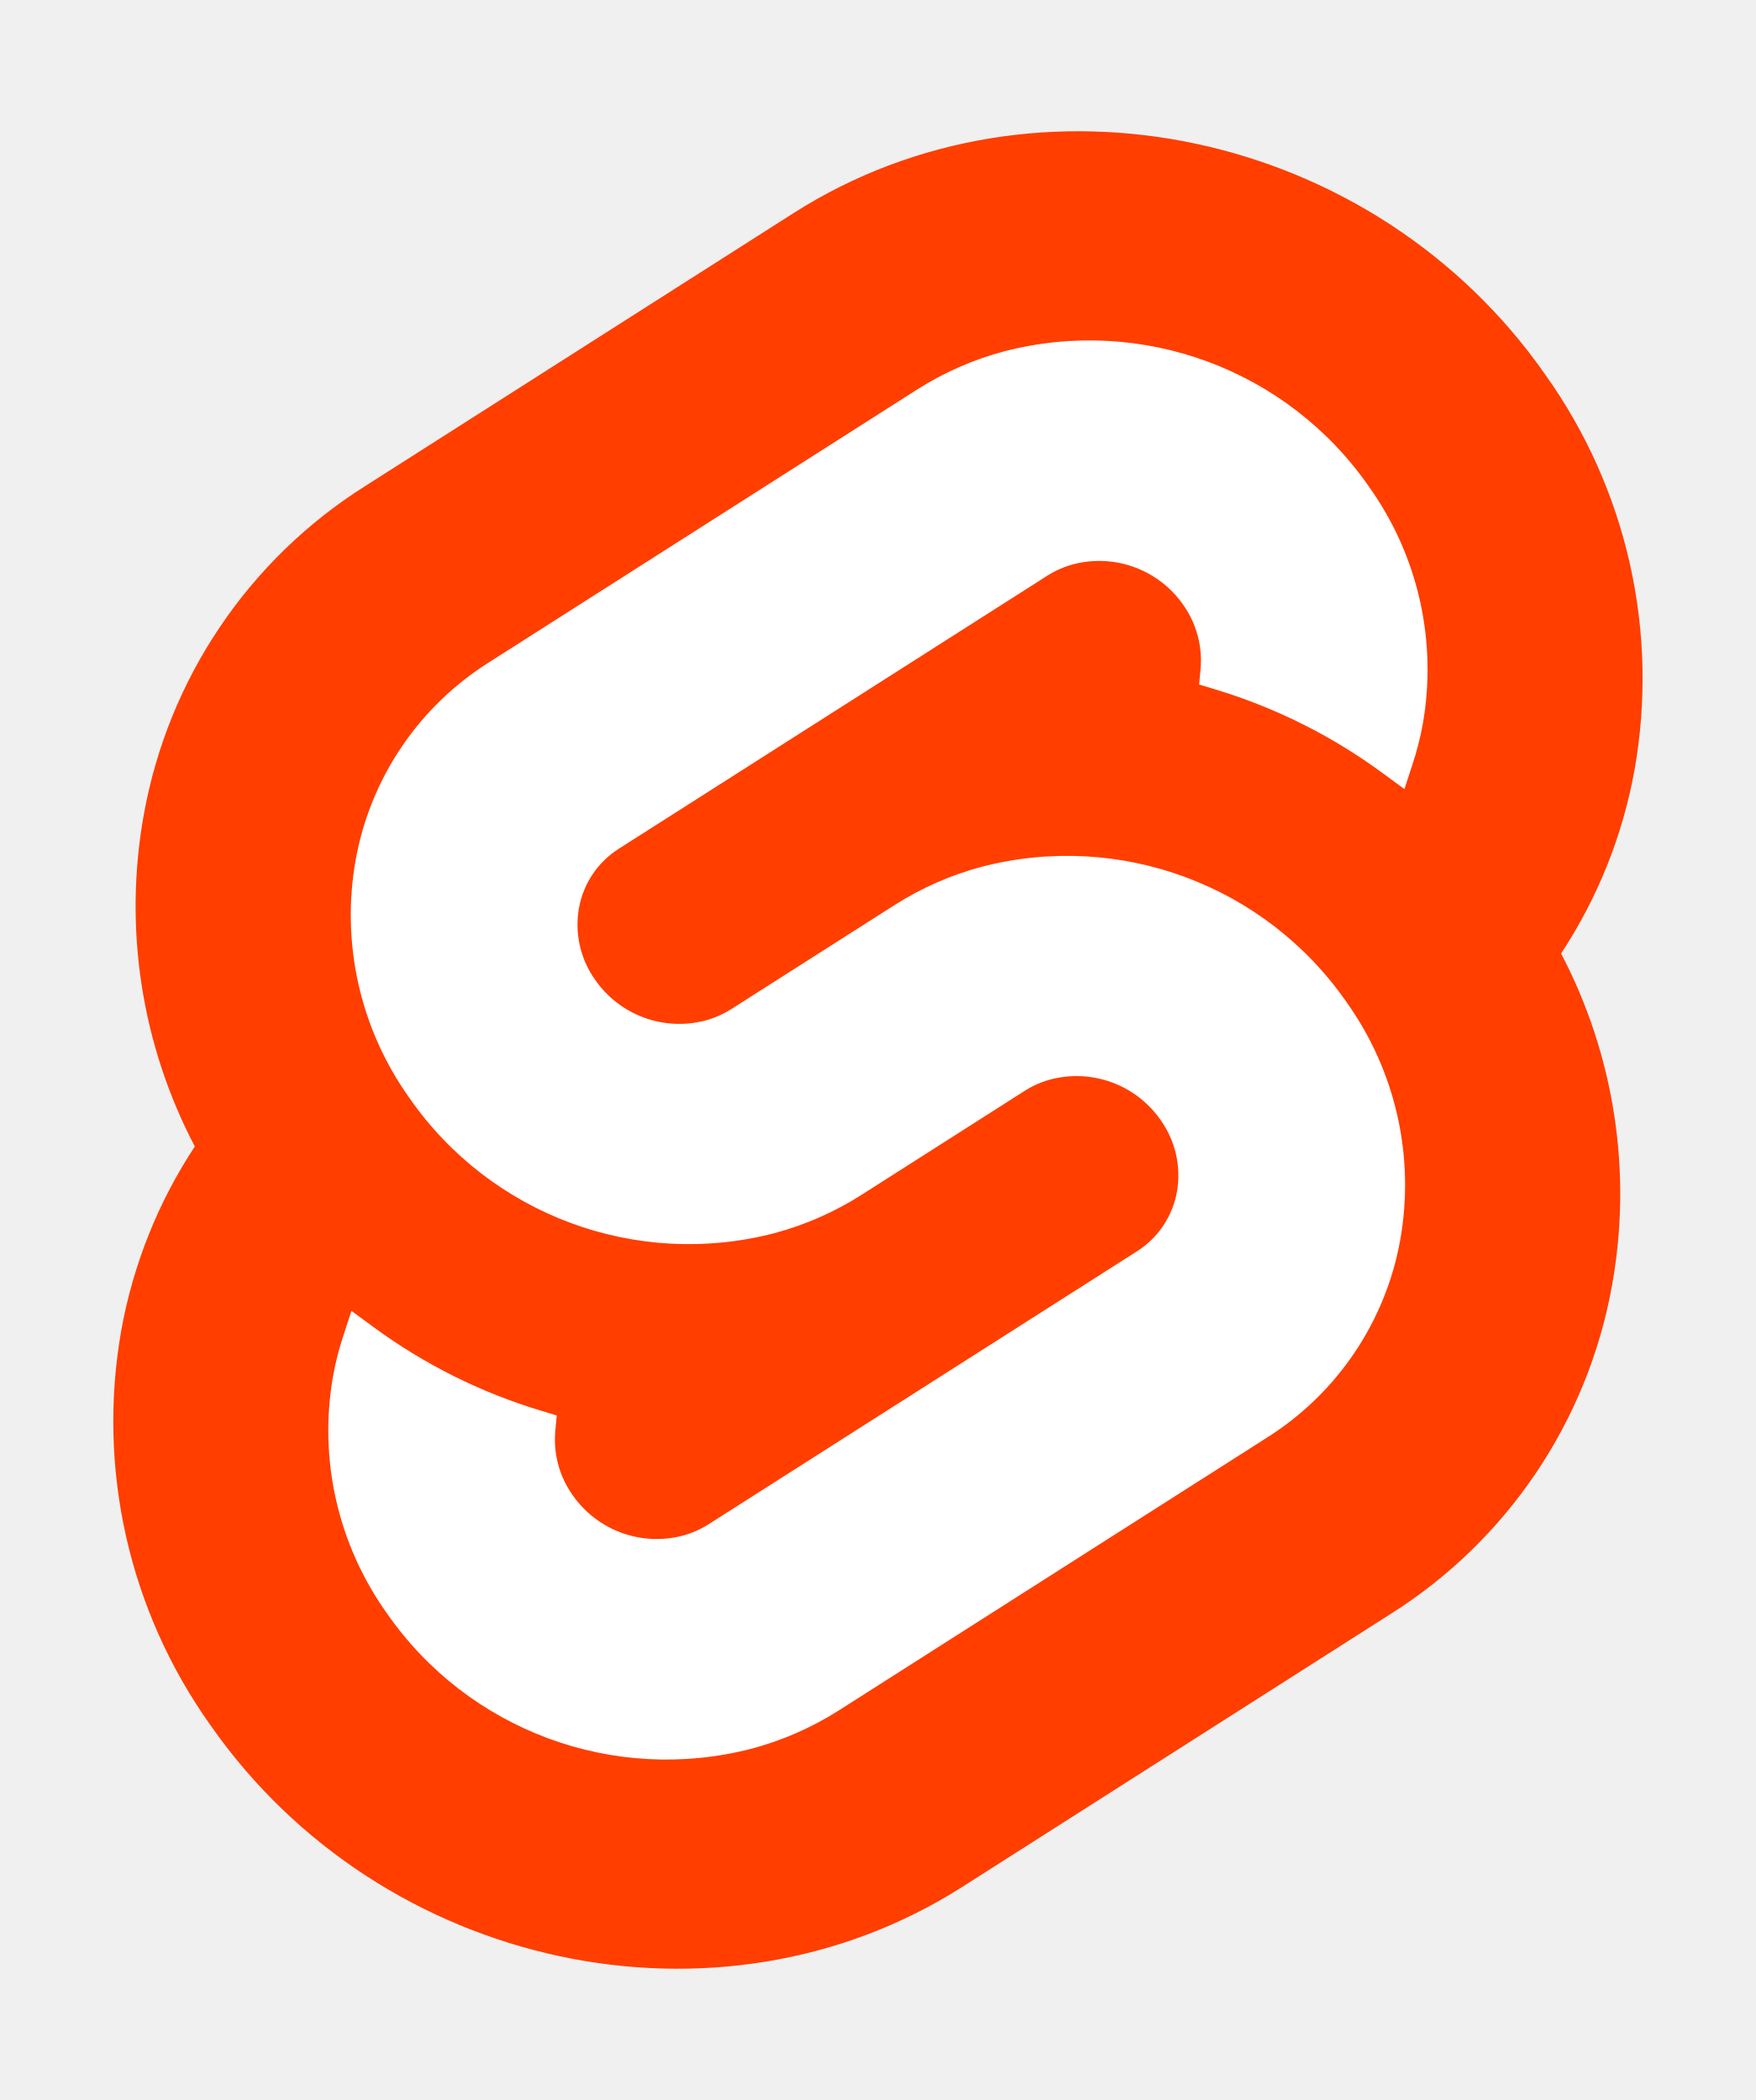
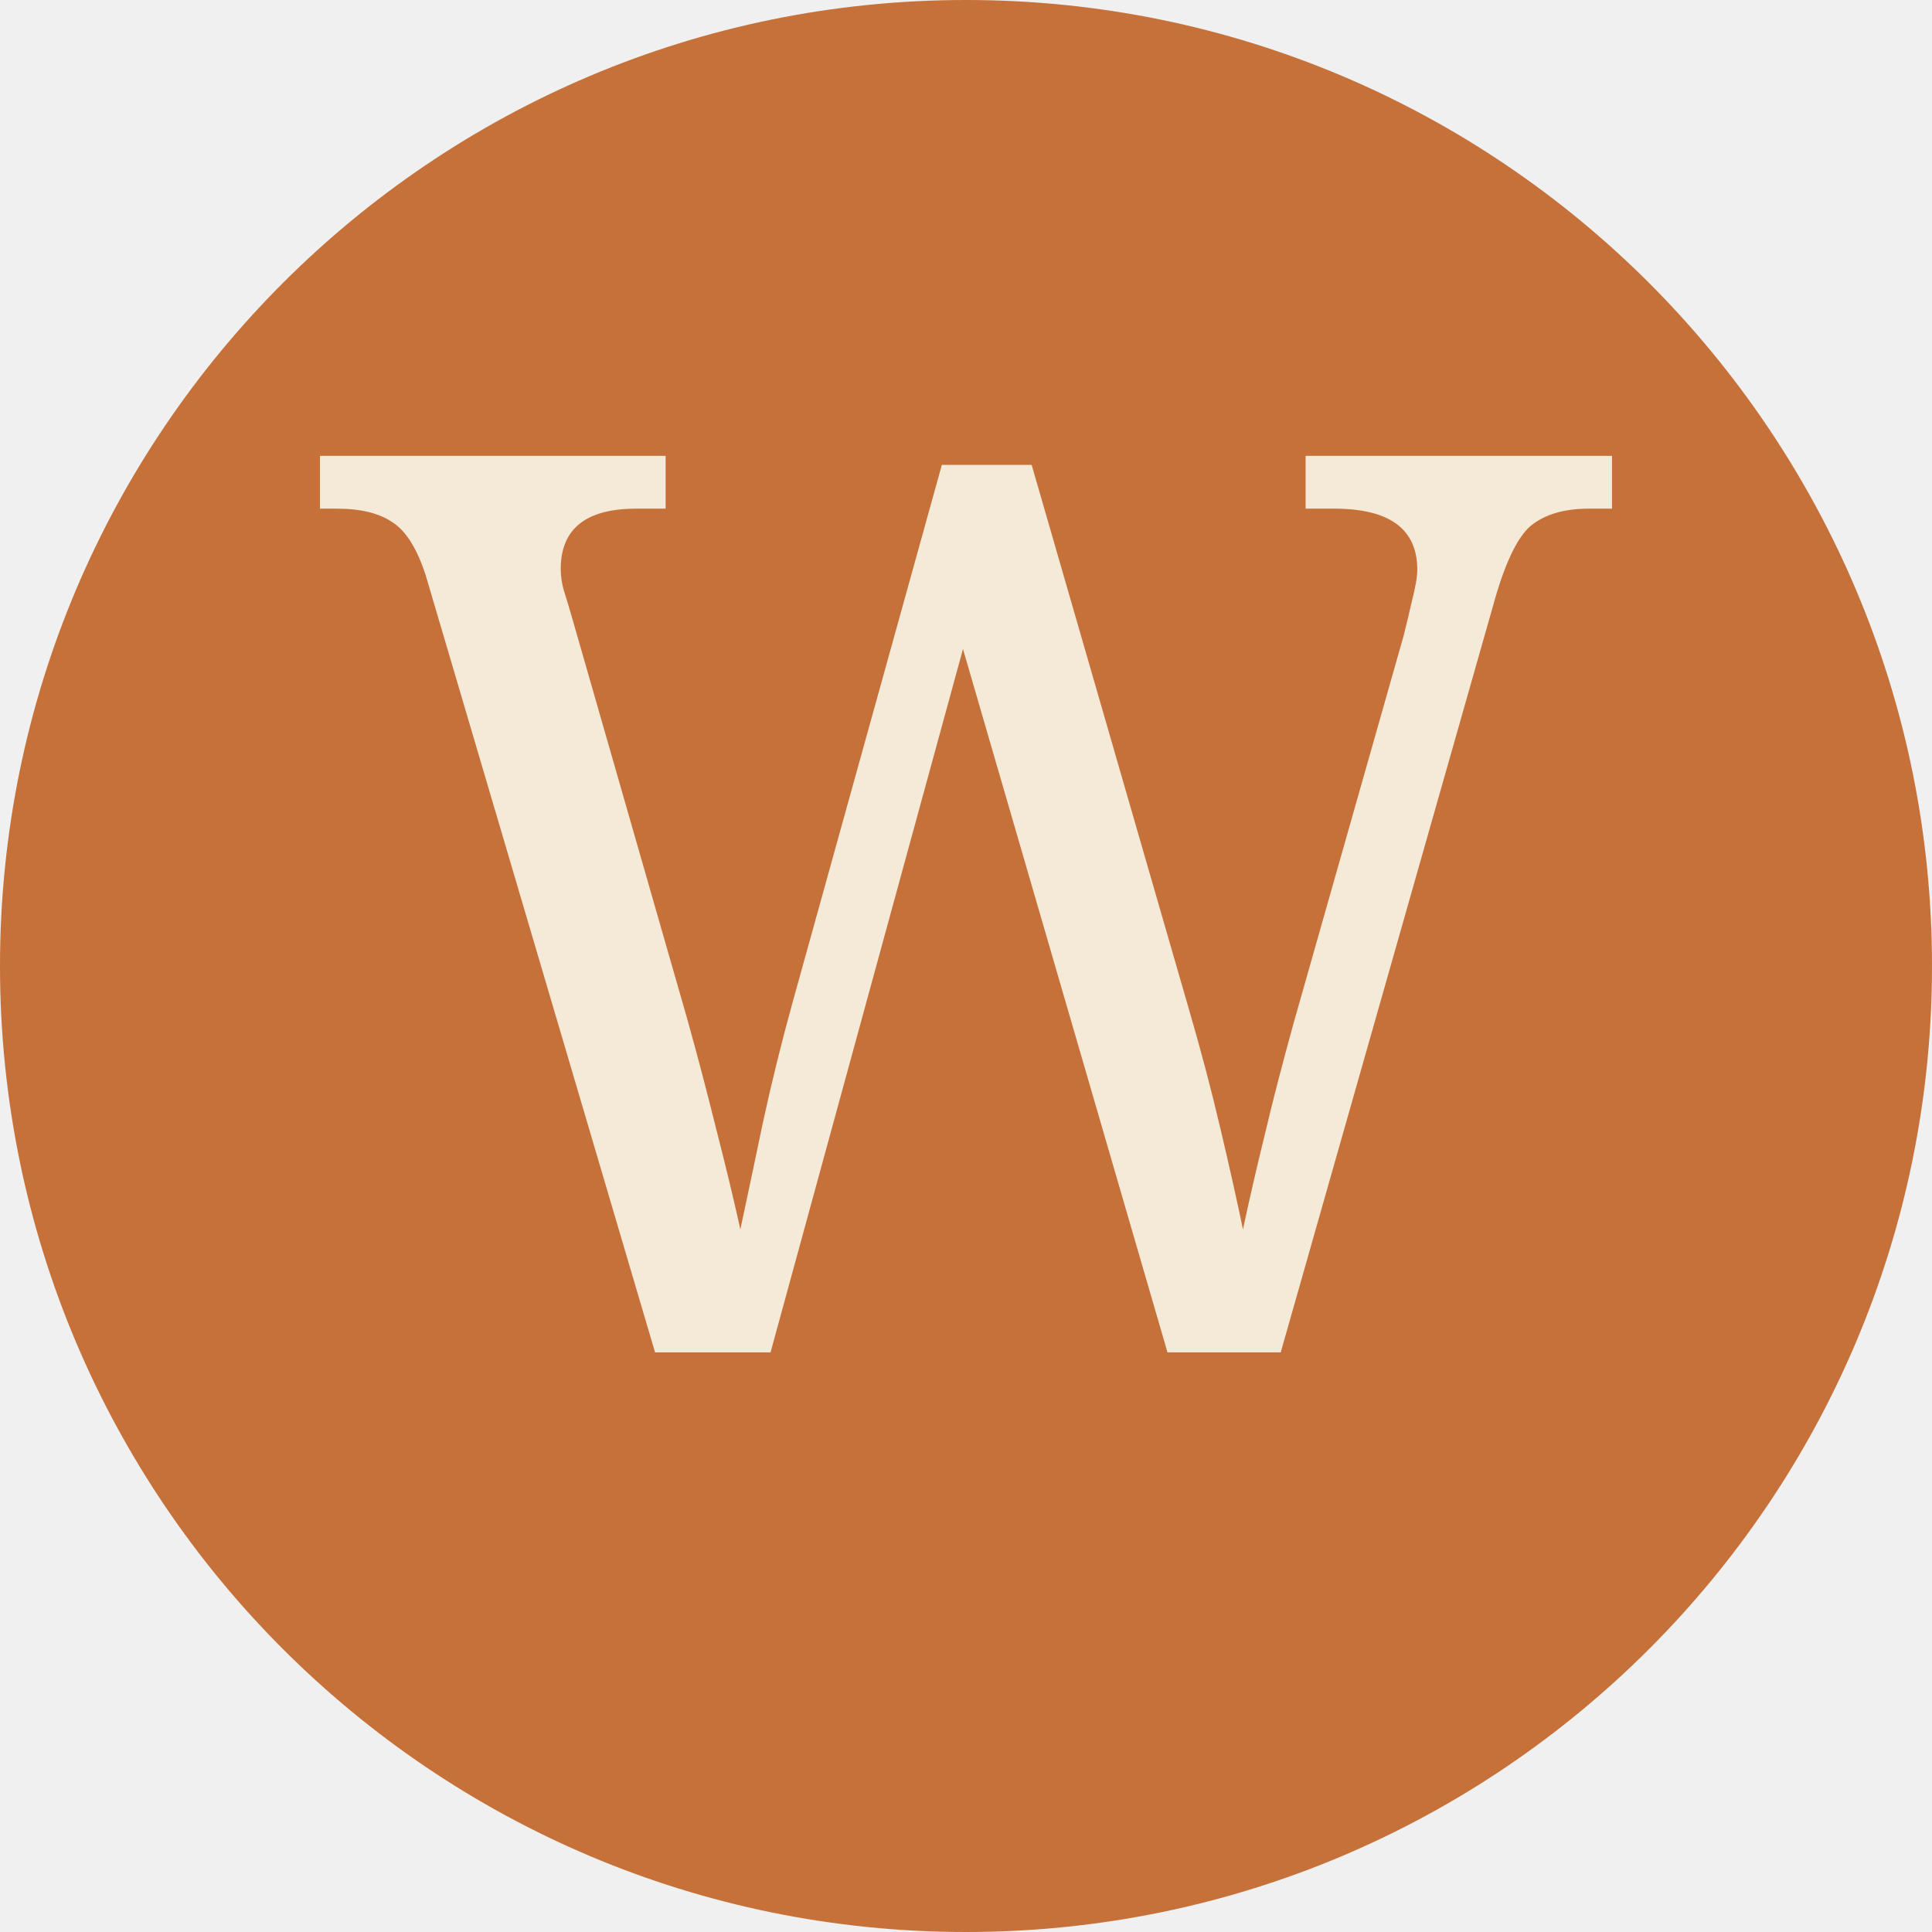
- <svg xmlns="http://www.w3.org/2000/svg" width="107" height="128" viewBox="0 0 107 128">
-   <path d="M94.157 22.819c-10.4-14.885-30.94-19.297-45.792-9.835L22.282 29.608A29.92 29.92 0 0 0 8.764 49.65a31.5 31.5 0 0 0 3.108 20.231 30 30 0 0 0-4.477 11.183 31.9 31.9 0 0 0 5.448 24.116c10.402 14.887 30.942 19.297 45.791 9.835l26.083-16.624A29.92 29.92 0 0 0 98.235 78.35a31.53 31.53 0 0 0-3.105-20.232 30 30 0 0 0 4.474-11.182 31.88 31.88 0 0 0-5.447-24.116" style="fill:#ff3e00" />
-   <path d="M45.817 106.582a20.72 20.72 0 0 1-22.237-8.243 19.17 19.17 0 0 1-3.277-14.503 18 18 0 0 1 .624-2.435l.49-1.498 1.337.981a33.6 33.6 0 0 0 10.203 5.098l.97.294-.09.968a5.85 5.85 0 0 0 1.052 3.878 6.24 6.24 0 0 0 6.695 2.485 5.8 5.8 0 0 0 1.603-.704L69.27 76.28a5.43 5.43 0 0 0 2.45-3.631 5.8 5.8 0 0 0-.987-4.371 6.24 6.24 0 0 0-6.698-2.487 5.7 5.7 0 0 0-1.6.704l-9.953 6.345a19 19 0 0 1-5.296 2.326 20.72 20.72 0 0 1-22.237-8.243 19.17 19.17 0 0 1-3.277-14.502 17.99 17.99 0 0 1 8.13-12.052l26.081-16.623a19 19 0 0 1 5.3-2.329 20.72 20.72 0 0 1 22.237 8.243 19.17 19.17 0 0 1 3.277 14.503 18 18 0 0 1-.624 2.435l-.49 1.498-1.337-.98a33.6 33.6 0 0 0-10.203-5.1l-.97-.294.09-.968a5.86 5.86 0 0 0-1.052-3.878 6.24 6.24 0 0 0-6.696-2.485 5.8 5.8 0 0 0-1.602.704L37.73 51.72a5.42 5.42 0 0 0-2.449 3.63 5.79 5.79 0 0 0 .986 4.372 6.24 6.24 0 0 0 6.698 2.486 5.8 5.8 0 0 0 1.602-.704l9.952-6.342a19 19 0 0 1 5.295-2.328 20.72 20.72 0 0 1 22.237 8.242 19.17 19.17 0 0 1 3.277 14.503 18 18 0 0 1-8.13 12.053l-26.081 16.622a19 19 0 0 1-5.3 2.328" style="fill:#fff" />
+ <svg xmlns="http://www.w3.org/2000/svg" viewBox="0 0 40 40">
+   <circle cx="20" cy="20" r="20" fill="#c67139" />
+   <text x="20" y="28" font-family="Georgia,serif" font-size="26" text-anchor="middle" fill="#f5ead8">W</text>
</svg>
